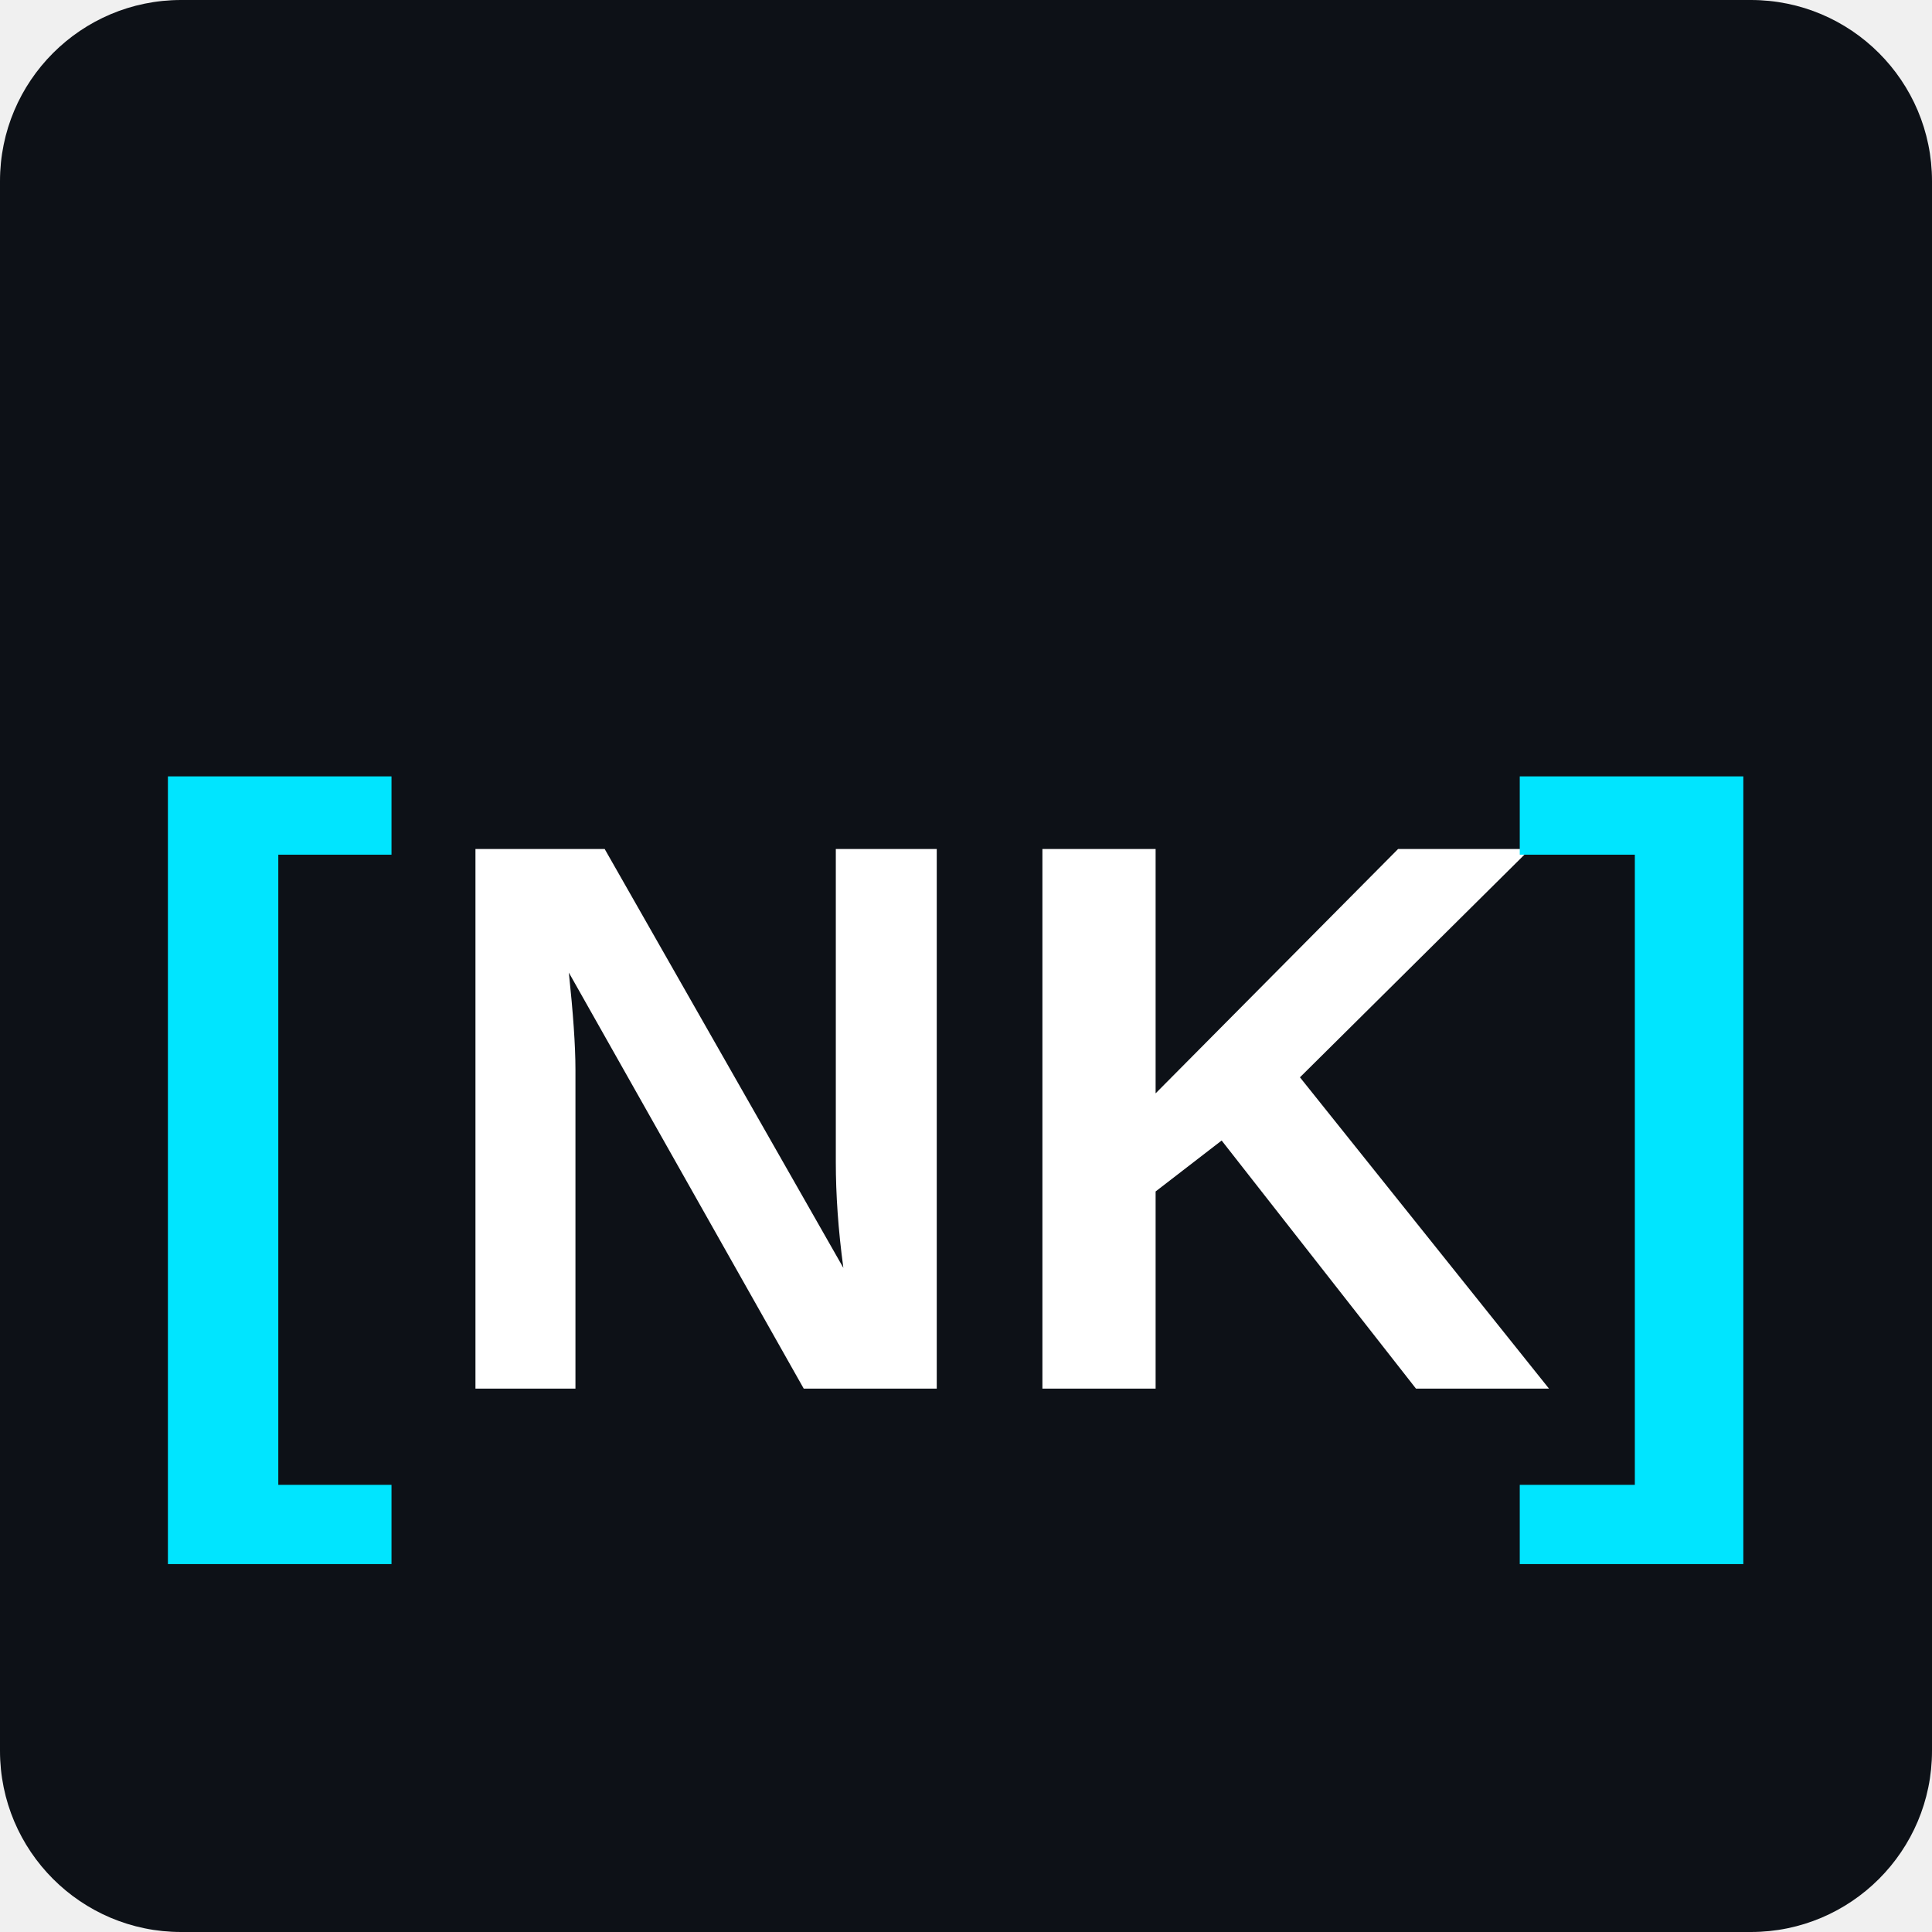
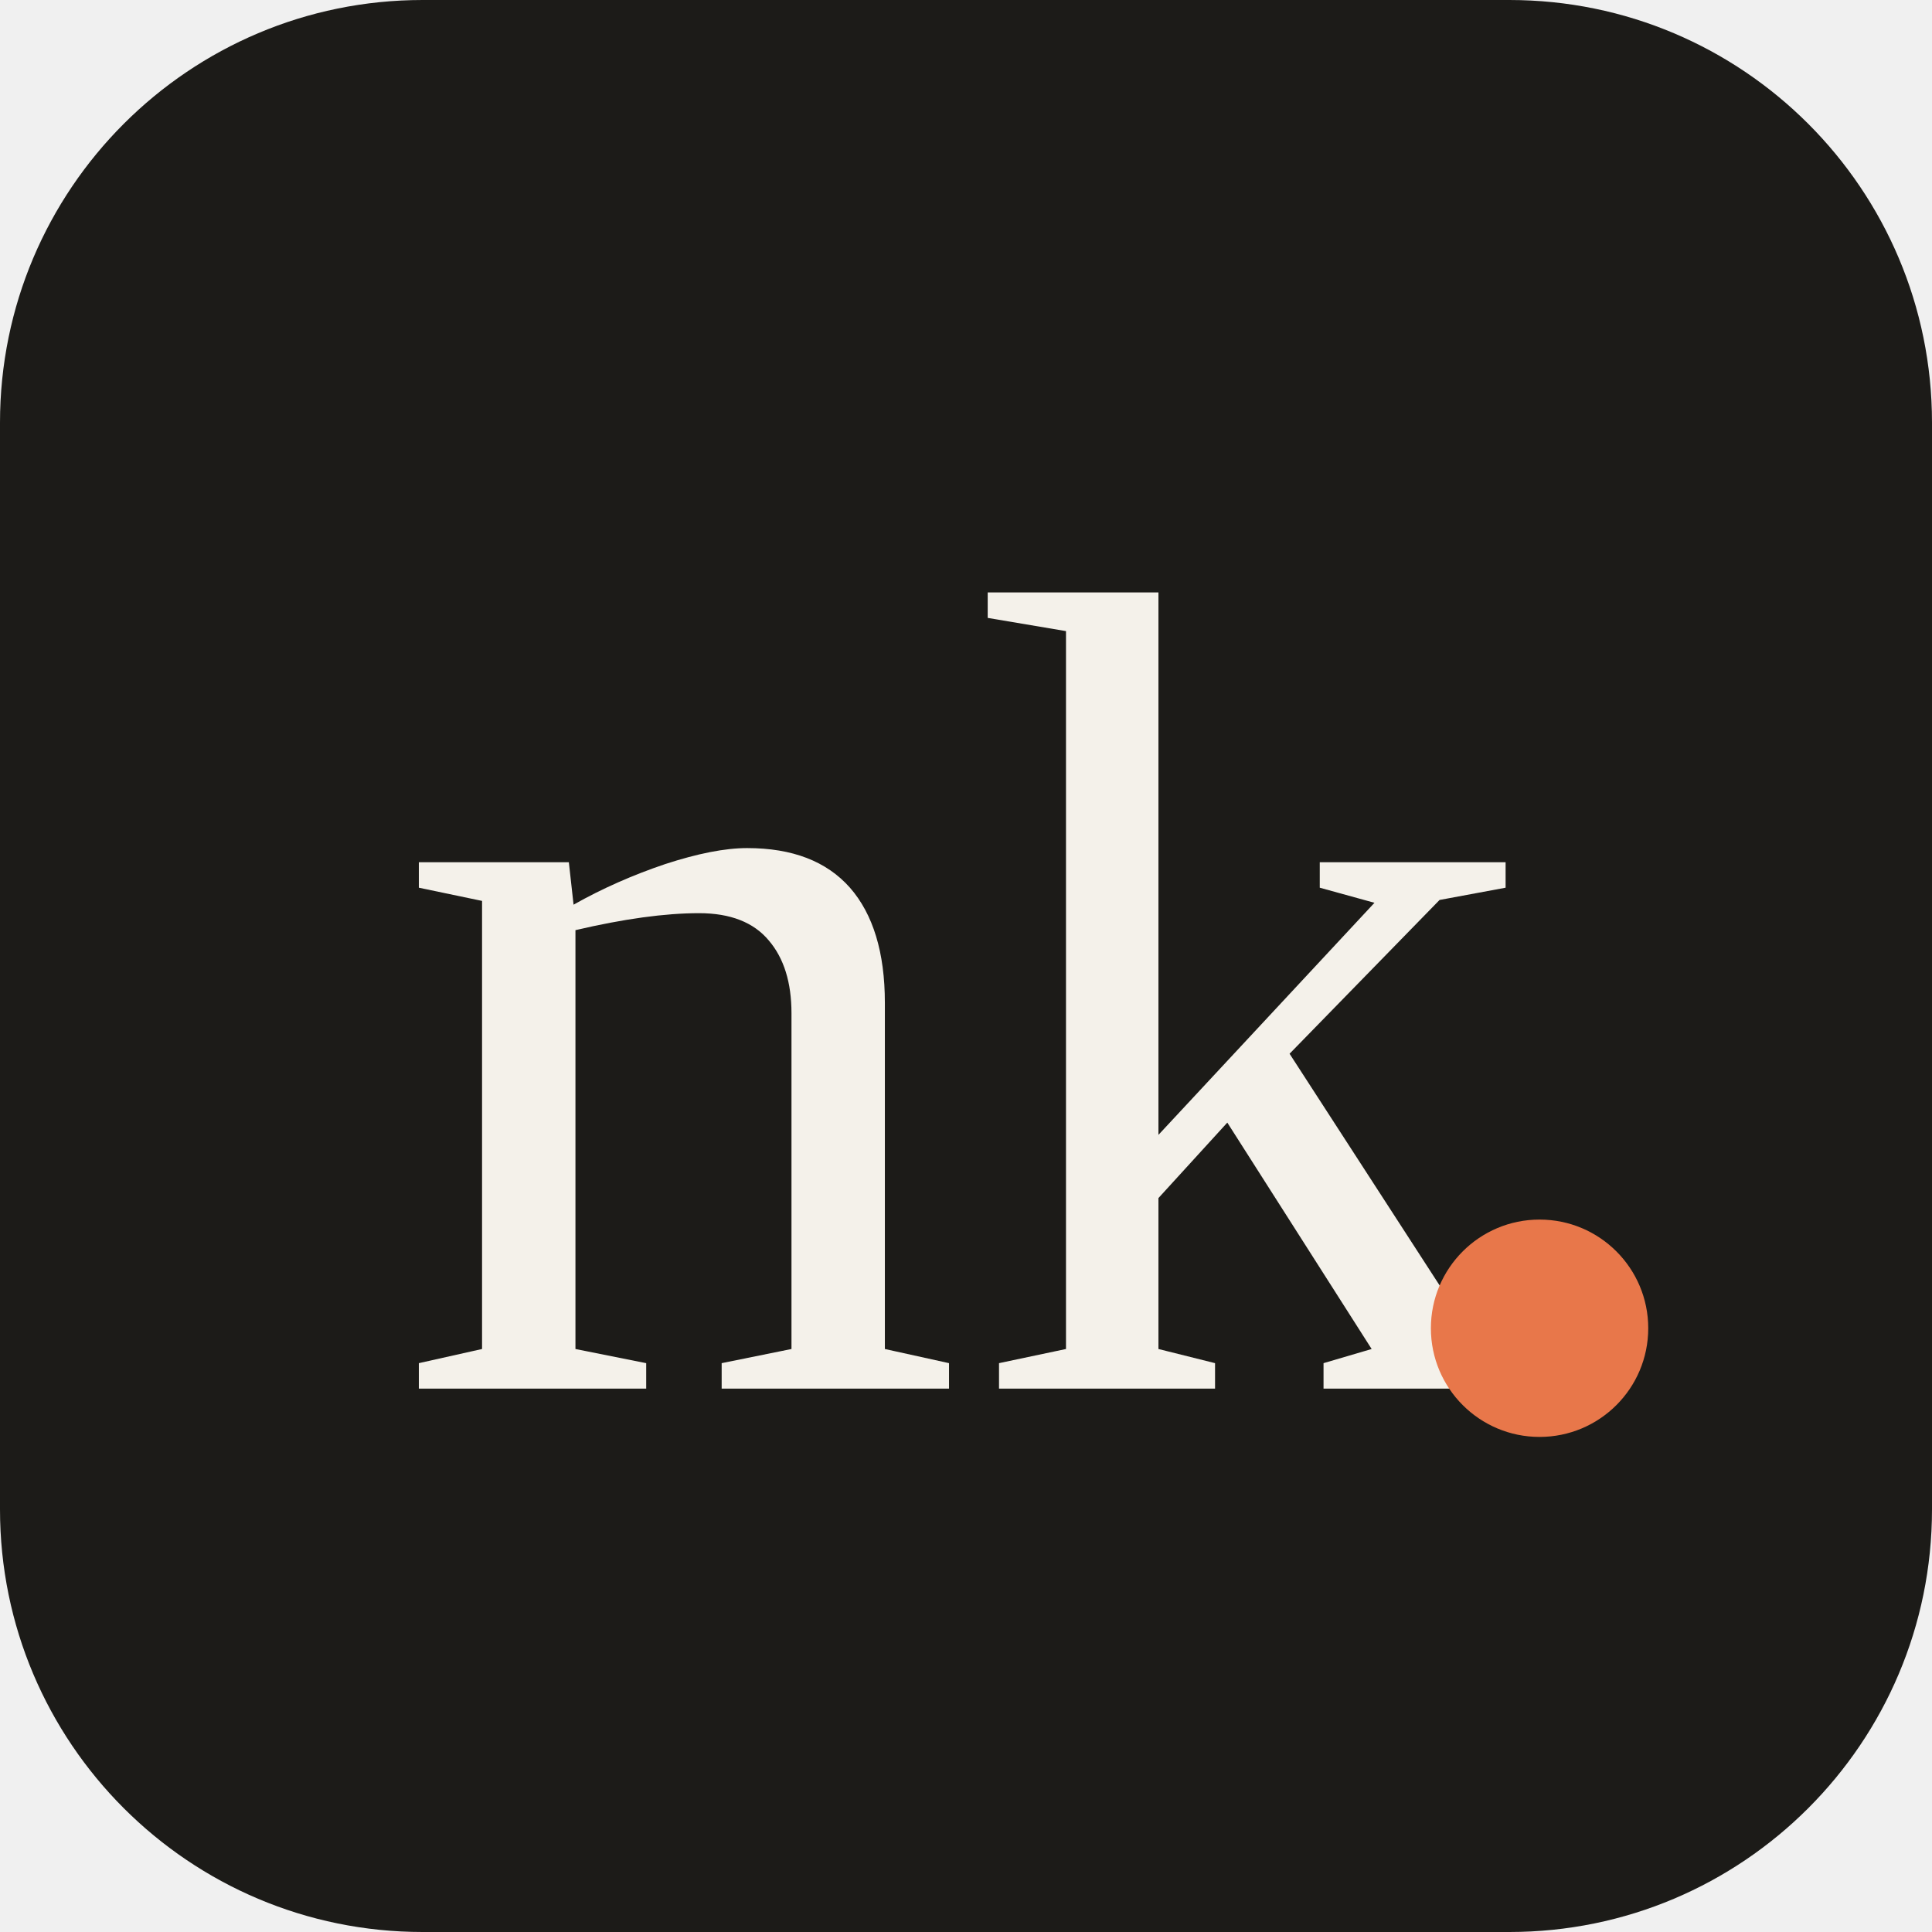
<svg xmlns="http://www.w3.org/2000/svg" viewBox="0 0 32 32">
-   <rect width="32" height="32" fill="#0d1117" rx="3" />
-   <text x="2" y="23" font-family="'Arial Black', 'Arial', sans-serif" font-size="14" font-weight="900" fill="#00e5ff">[</text>
-   <text x="7" y="23" font-family="'Arial Black', 'Arial', sans-serif" font-size="13" font-weight="900" fill="#ffffff">NK</text>
-   <text x="25" y="23" font-family="'Arial Black', 'Arial', sans-serif" font-size="14" font-weight="900" fill="#00e5ff">]</text>
+   <rect width="32" height="32" rx="7" fill="#1C1B18" />
+   <text x="16" y="23" text-anchor="middle" font-family="Georgia, 'Times New Roman', serif" font-size="19" fill="#F4F1EA">nk</text>
+   <circle cx="25.5" cy="22" r="1.8" fill="#E8774A" />
</svg>
